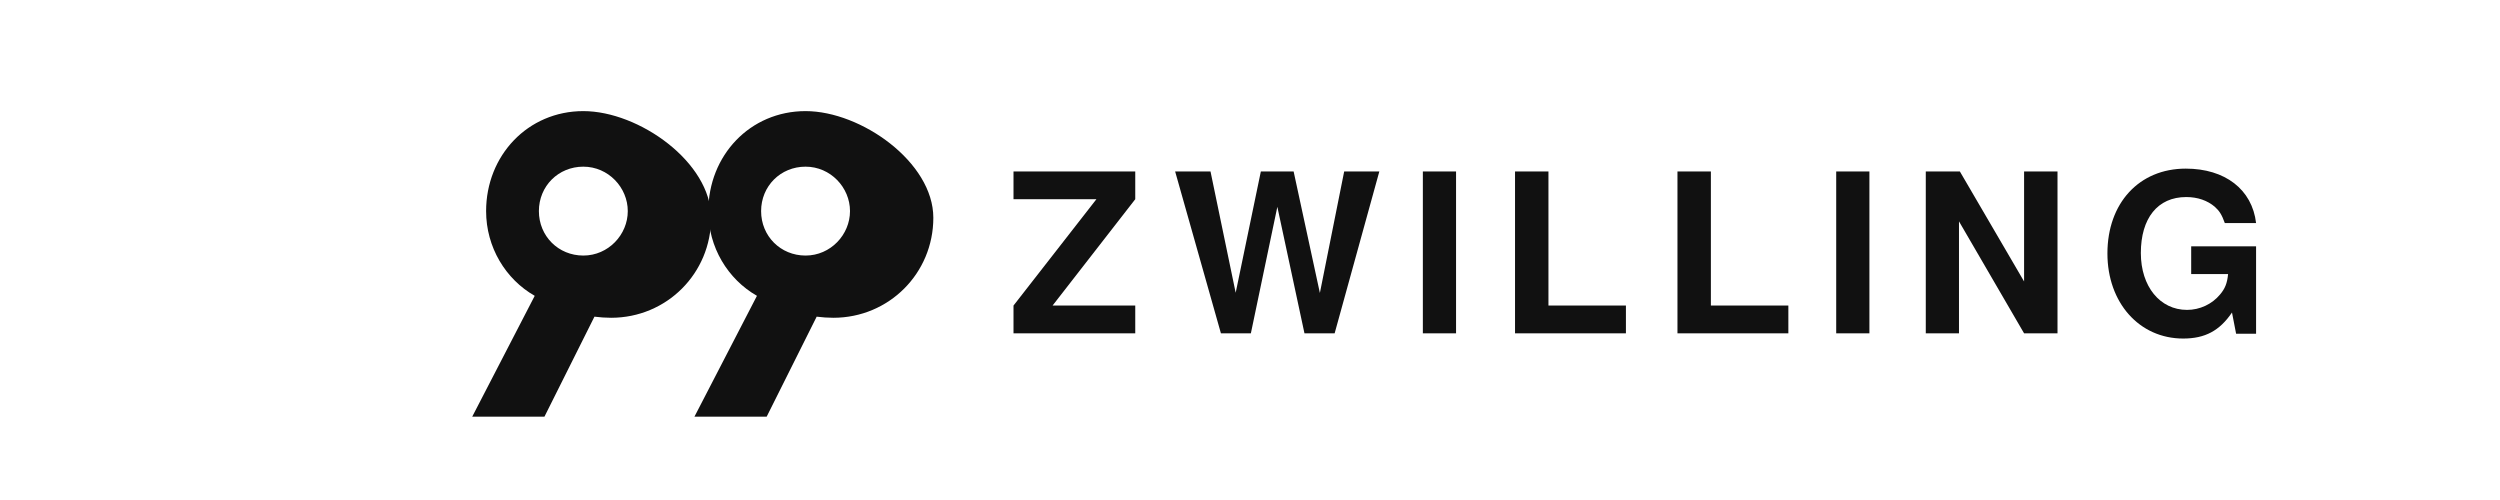
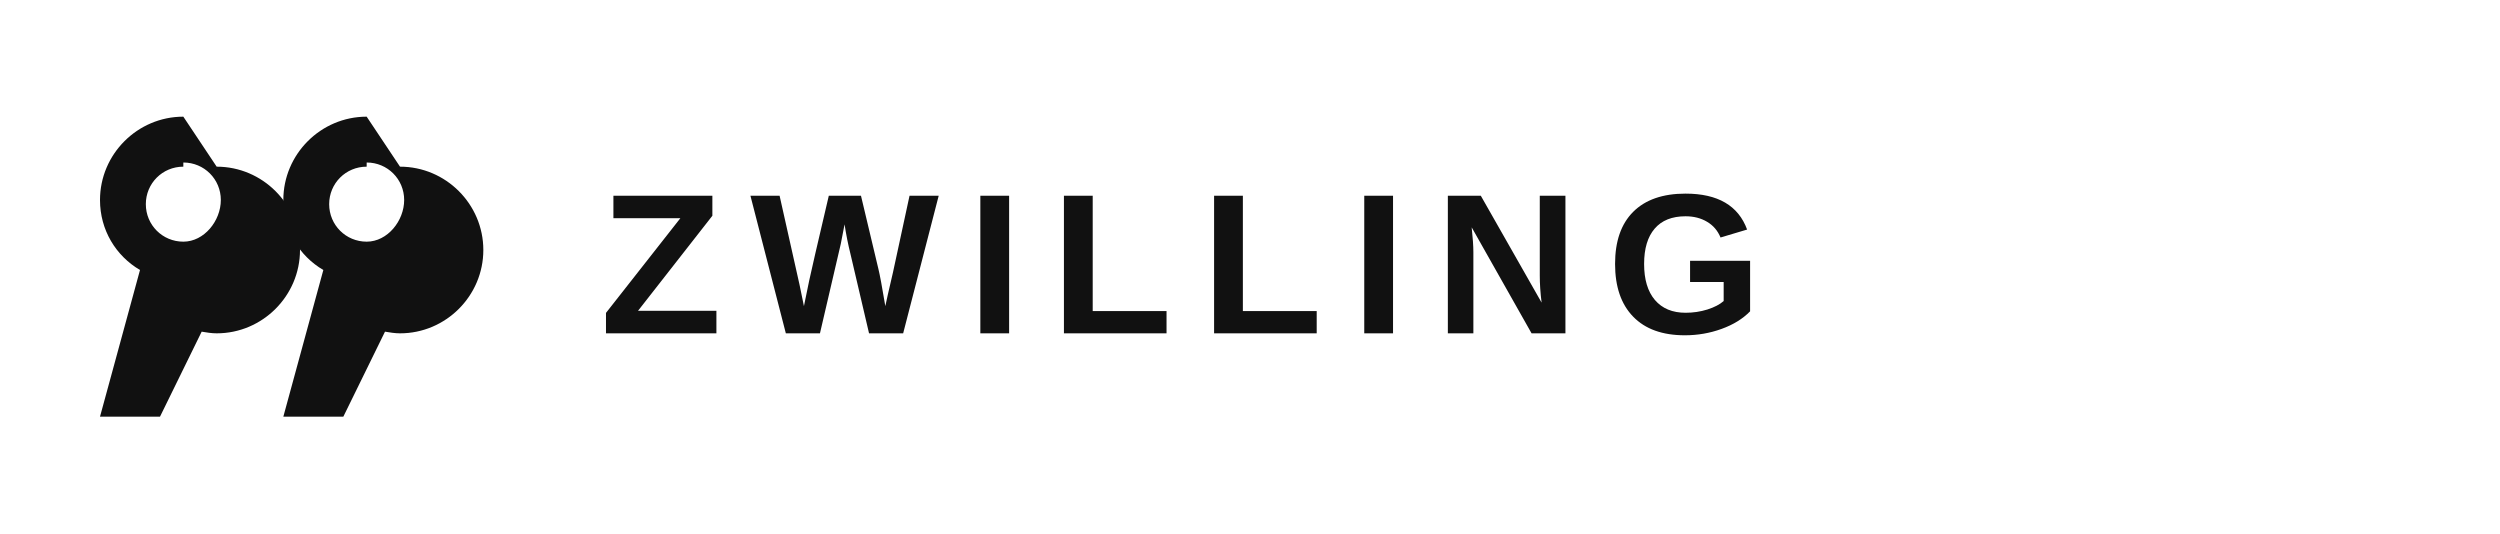
- <svg xmlns="http://www.w3.org/2000/svg" viewBox="0 0 180 36" role="img" aria-label="Zwilling">
-   <g fill="#111111">
-     <path d="M42 8c-4 0-7 3.2-7 7.2 0 2.6 1.4 4.9 3.5 6.1L34 30h5.2l3.6-7.2c.4.05.8.08 1.2.08 4 0 7.2-3.2 7.2-7.2S46 8 42 8zm0 4c1.8 0 3.2 1.5 3.2 3.2S43.8 18.4 42 18.4 38.8 17 38.8 15.2 40.2 12 42 12z" />
-     <path d="M58 8c-4 0-7 3.2-7 7.2 0 2.6 1.4 4.9 3.5 6.1L50 30h5.2l3.6-7.2c.4.05.8.08 1.2.08 4 0 7.2-3.2 7.2-7.2S62 8 58 8zm0 4c1.8 0 3.2 1.5 3.2 3.2S59.8 18.4 58 18.4 54.8 17 54.8 15.2 56.2 12 58 12z" />
+ <svg xmlns="http://www.w3.org/2000/svg" viewBox="0 0 300 64" role="img" aria-label="Zwilling">
+   <g fill="#111">
+     <path d="M22 14c-5.5 0-10 4.5-10 10 0 3.6 1.9 6.7 4.8 8.4L12 50h7.2l5-10.2c.6.1 1.2.2 1.8.2 5.5 0 10-4.5 10-10s-4.5-10-10-10zm0 5.5c2.5 0 4.5 2 4.5 4.5S24.5 29 22 29s-4.5-2-4.5-4.5 2-4.5 4.5-4.5z" />
+     <path d="M44 14c-5.5 0-10 4.5-10 10 0 3.6 1.9 6.7 4.8 8.4L34 50h7.2l5-10.2c.6.1 1.2.2 1.8.2 5.5 0 10-4.5 10-10s-4.5-10-10-10zm0 5.5c2.5 0 4.5 2 4.5 4.5S46.5 29 44 29s-4.5-2-4.5-4.5 2-4.5 4.5-4.5z" />
  </g>
-   <text x="118" y="24" text-anchor="middle" font-family="Helvetica Neue, Helvetica, Arial, sans-serif" font-size="16" font-weight="700" letter-spacing="0.12em" fill="#111111">ZWILLING</text>
+   <text x="72" y="40" font-family="Helvetica Neue, Arial, sans-serif" font-size="24" font-weight="700" fill="#111" letter-spacing="0.14em">ZWILLING</text>
</svg>
